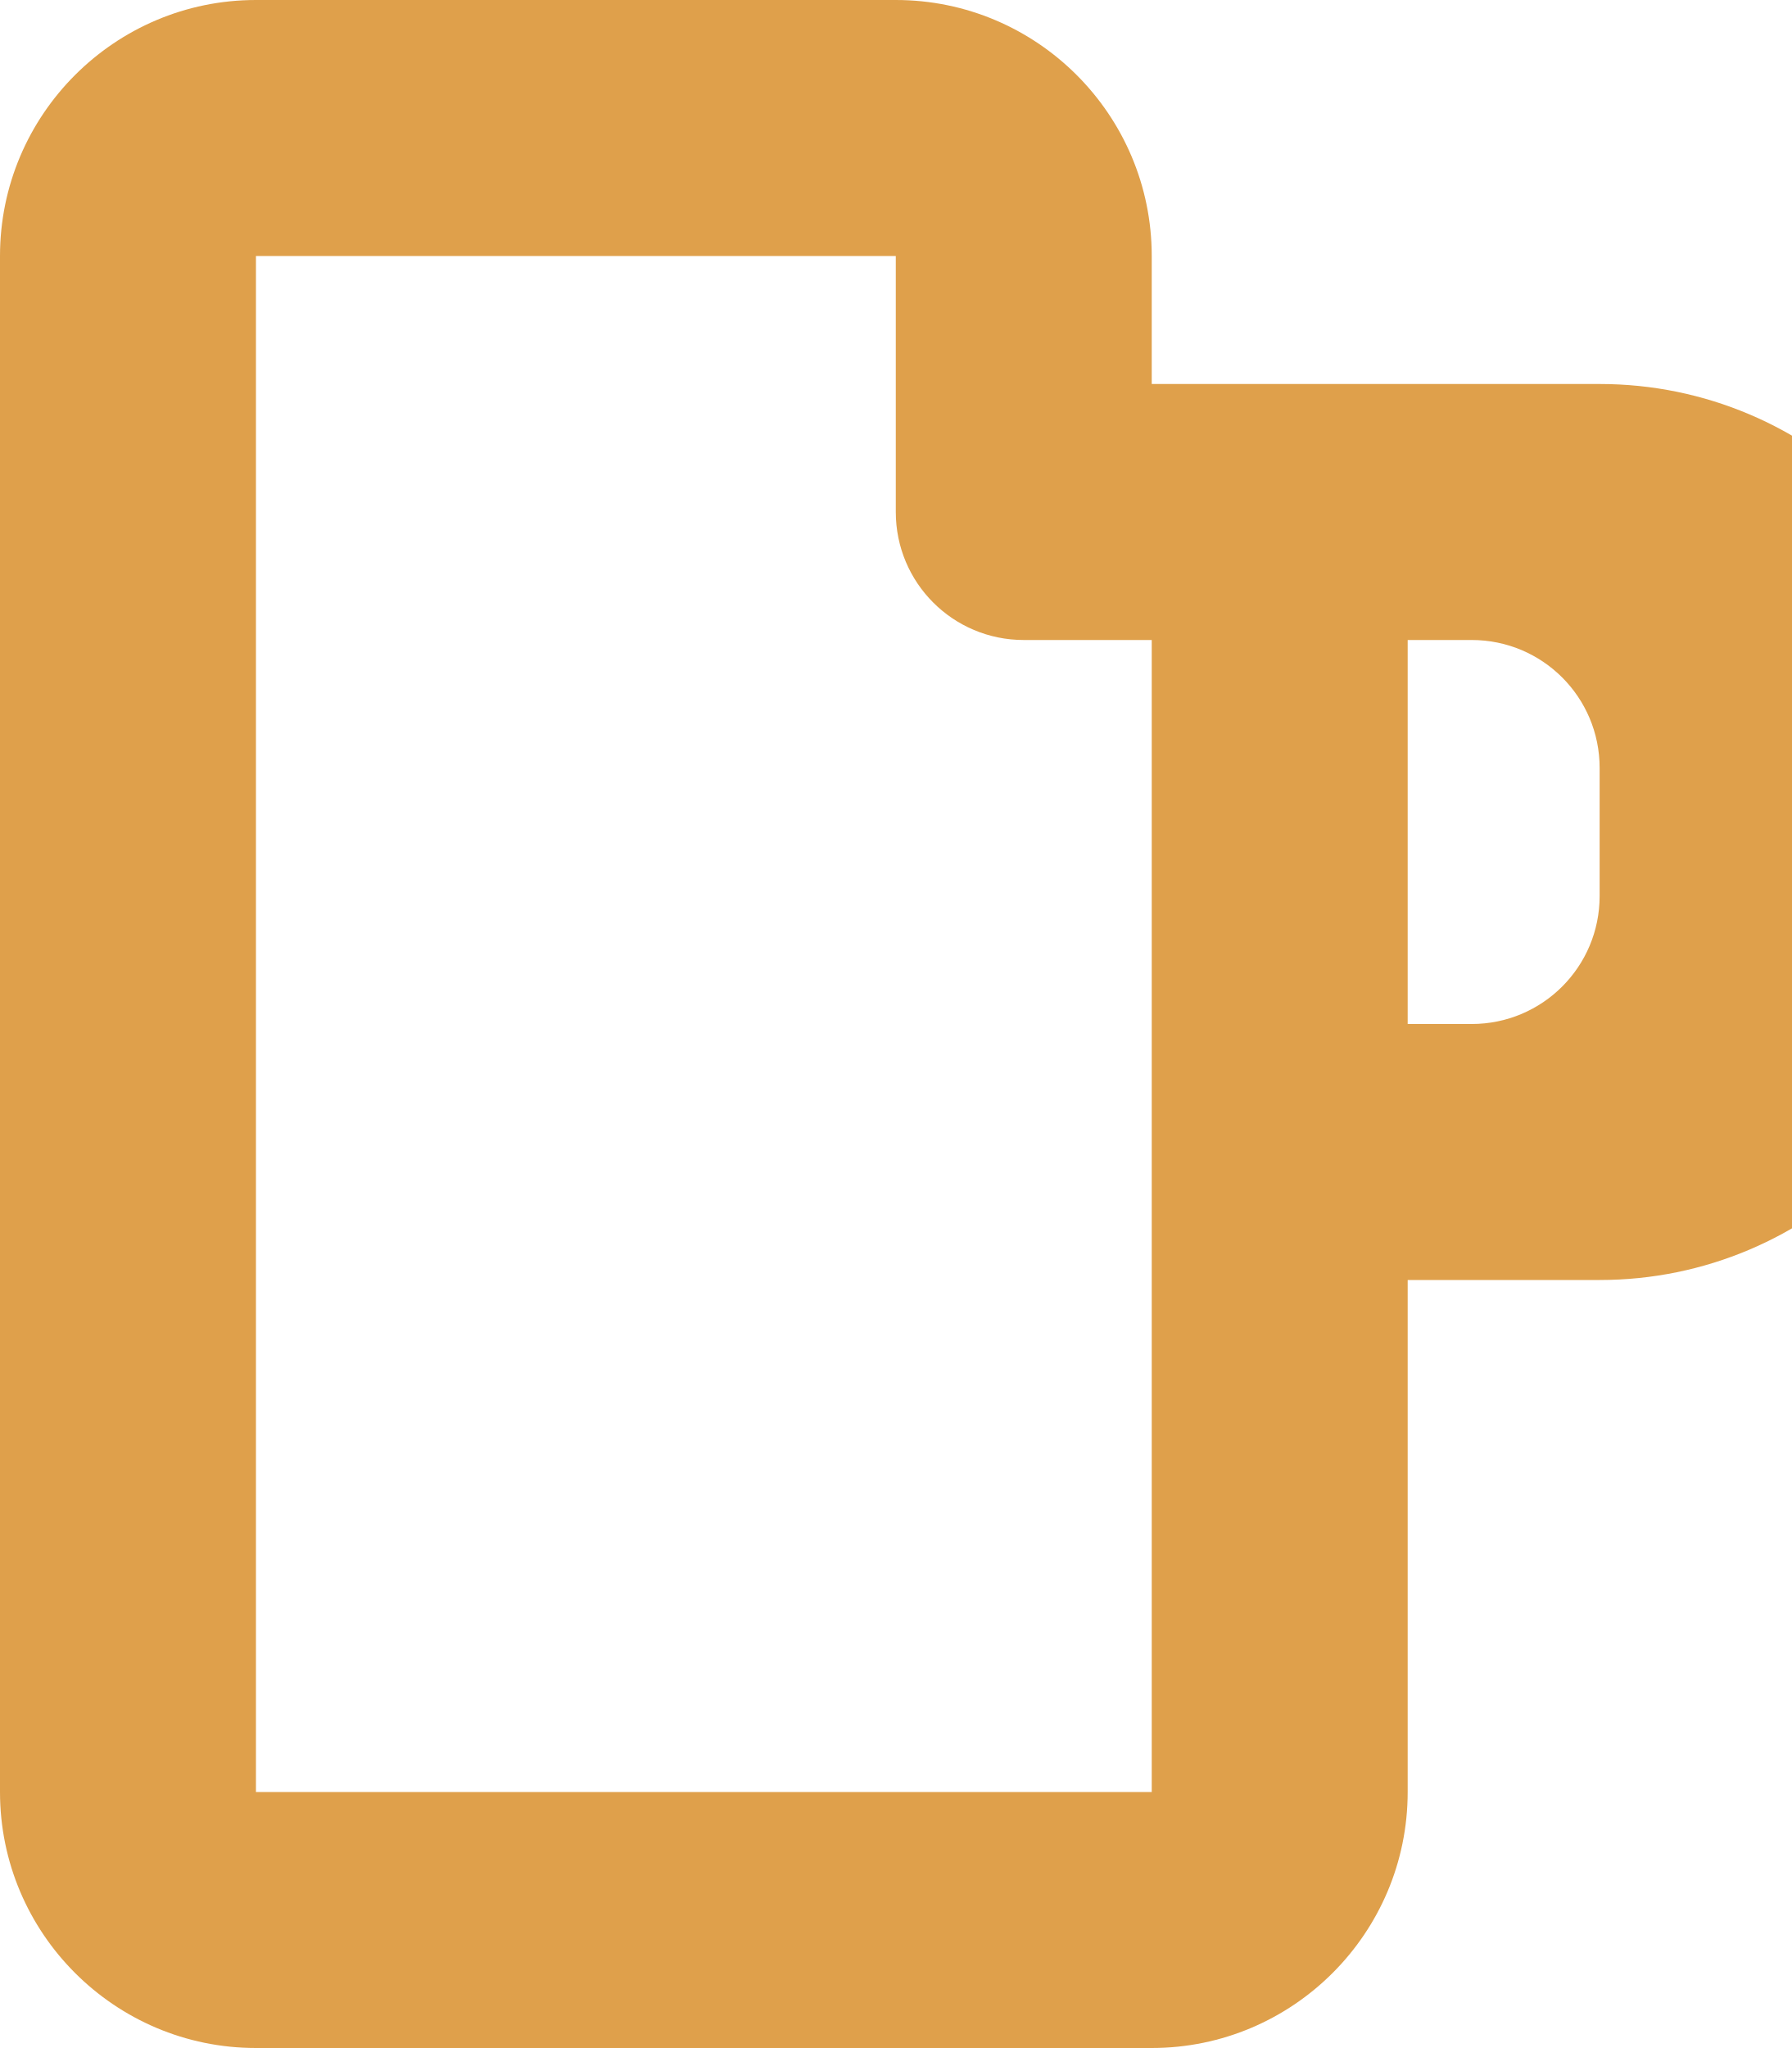
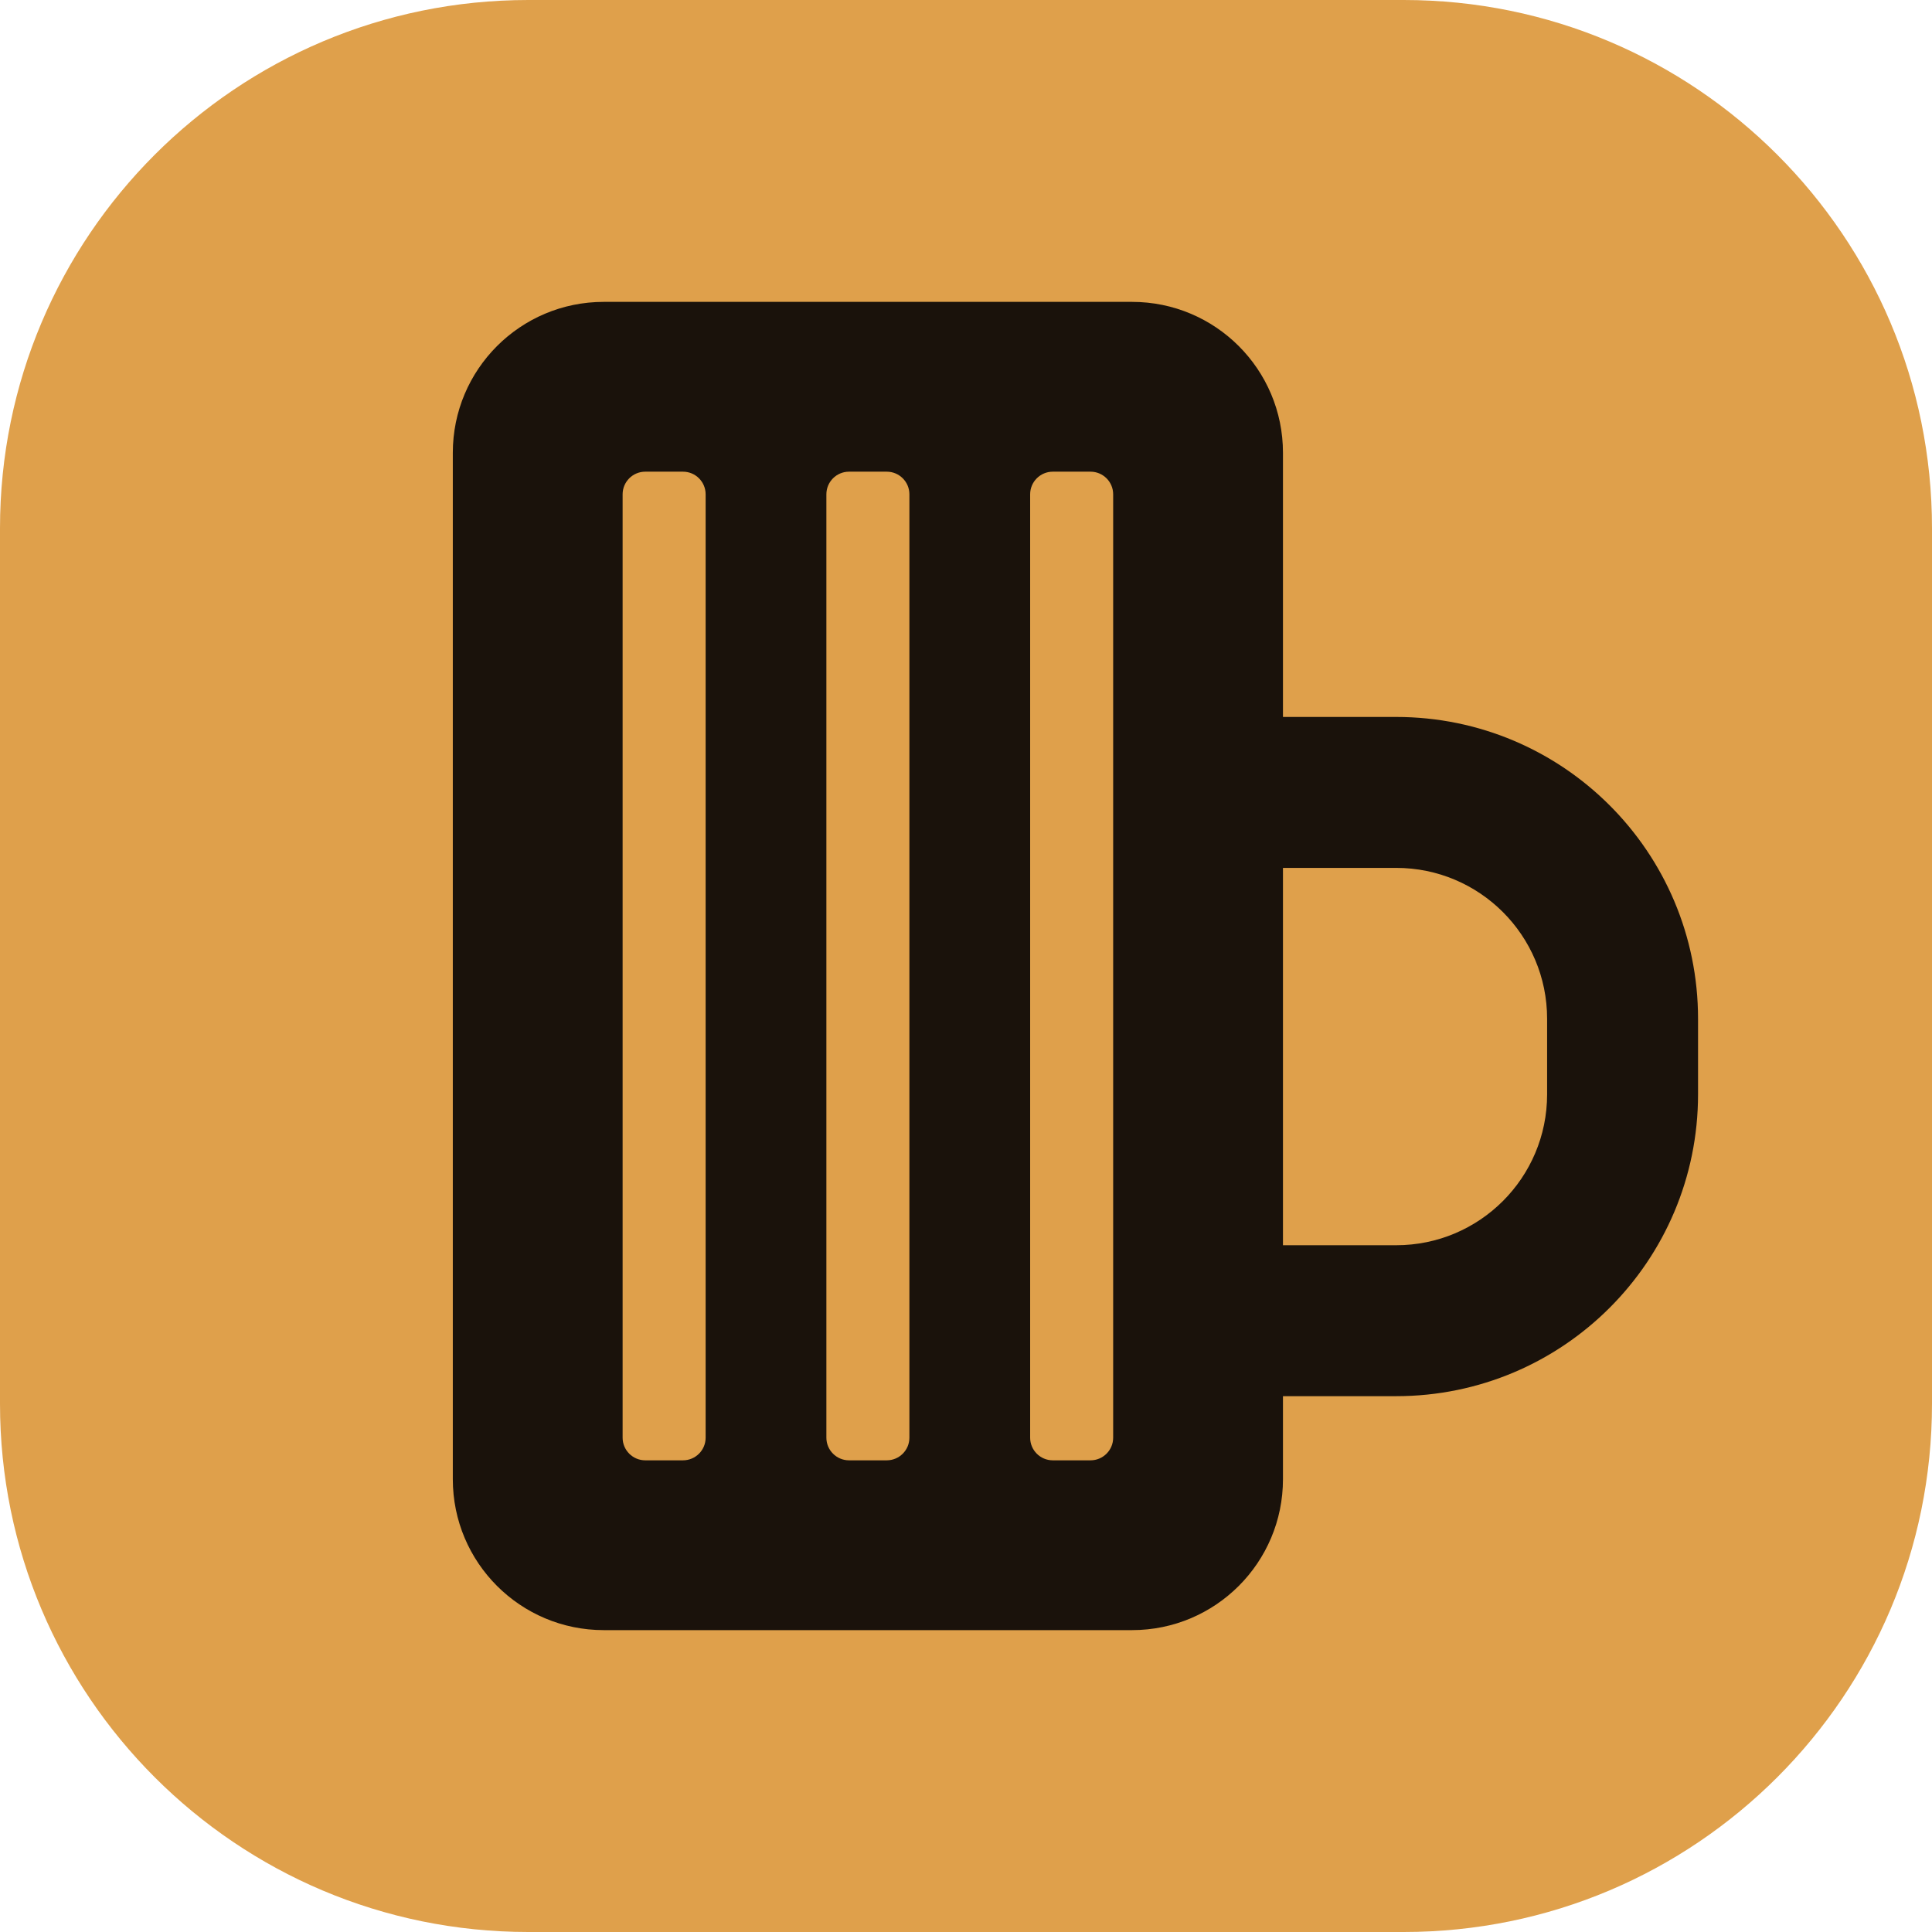
- <svg xmlns="http://www.w3.org/2000/svg" viewBox="0 0 448 512">
-   <path fill="#dfa04b" d="M368 96H288V64c0-35.3-28.7-64-64-64H64C28.7 0 0 28.7 0 64V448c0 35.3 28.7 64 64 64H288c35.3 0 64-28.7 64-64V320h48c53 0 96-43 96-96V192c0-53-43-96-96-96zM288 448H64V64H224v64c0 17.7 14.3 32 32 32h32V448zM352 160h16c17.7 0 32 14.3 32 32v32c0 17.7-14.3 32-32 32H352V160z" />
+ <svg xmlns="http://www.w3.org/2000/svg" viewBox="0 0 512 512">
+   <rect width="512" height="512" rx="140" fill="#dfa04b" />
+   <path fill="#1a120b" d="M120 120 c 0 -22.1 17.9 -40 40 -40 h 140 c 22.1 0 40 17.9 40 40 v 272 c 0 22.1 -17.9 40 -40 40 h -140 c -22.1 0 -40 -17.9 -40 -40 z m 220 70 h 30 c 44.2 0 80 35.8 80 80 v 20 c 0 44.2 -35.8 80 -80 80 h -30 z m 30 140 c 22.1 0 40 -17.9 40 -40 v -20 c 0 -22.1 -17.9 -40 -40 -40 h -30 v 100 z" />
+   <rect x="165" y="125" width="22" height="262" rx="6" fill="#dfa04b" />
+   <rect x="219" y="125" width="22" height="262" rx="6" fill="#dfa04b" />
+   <rect x="273" y="125" width="22" height="262" rx="6" fill="#dfa04b" />
</svg>
